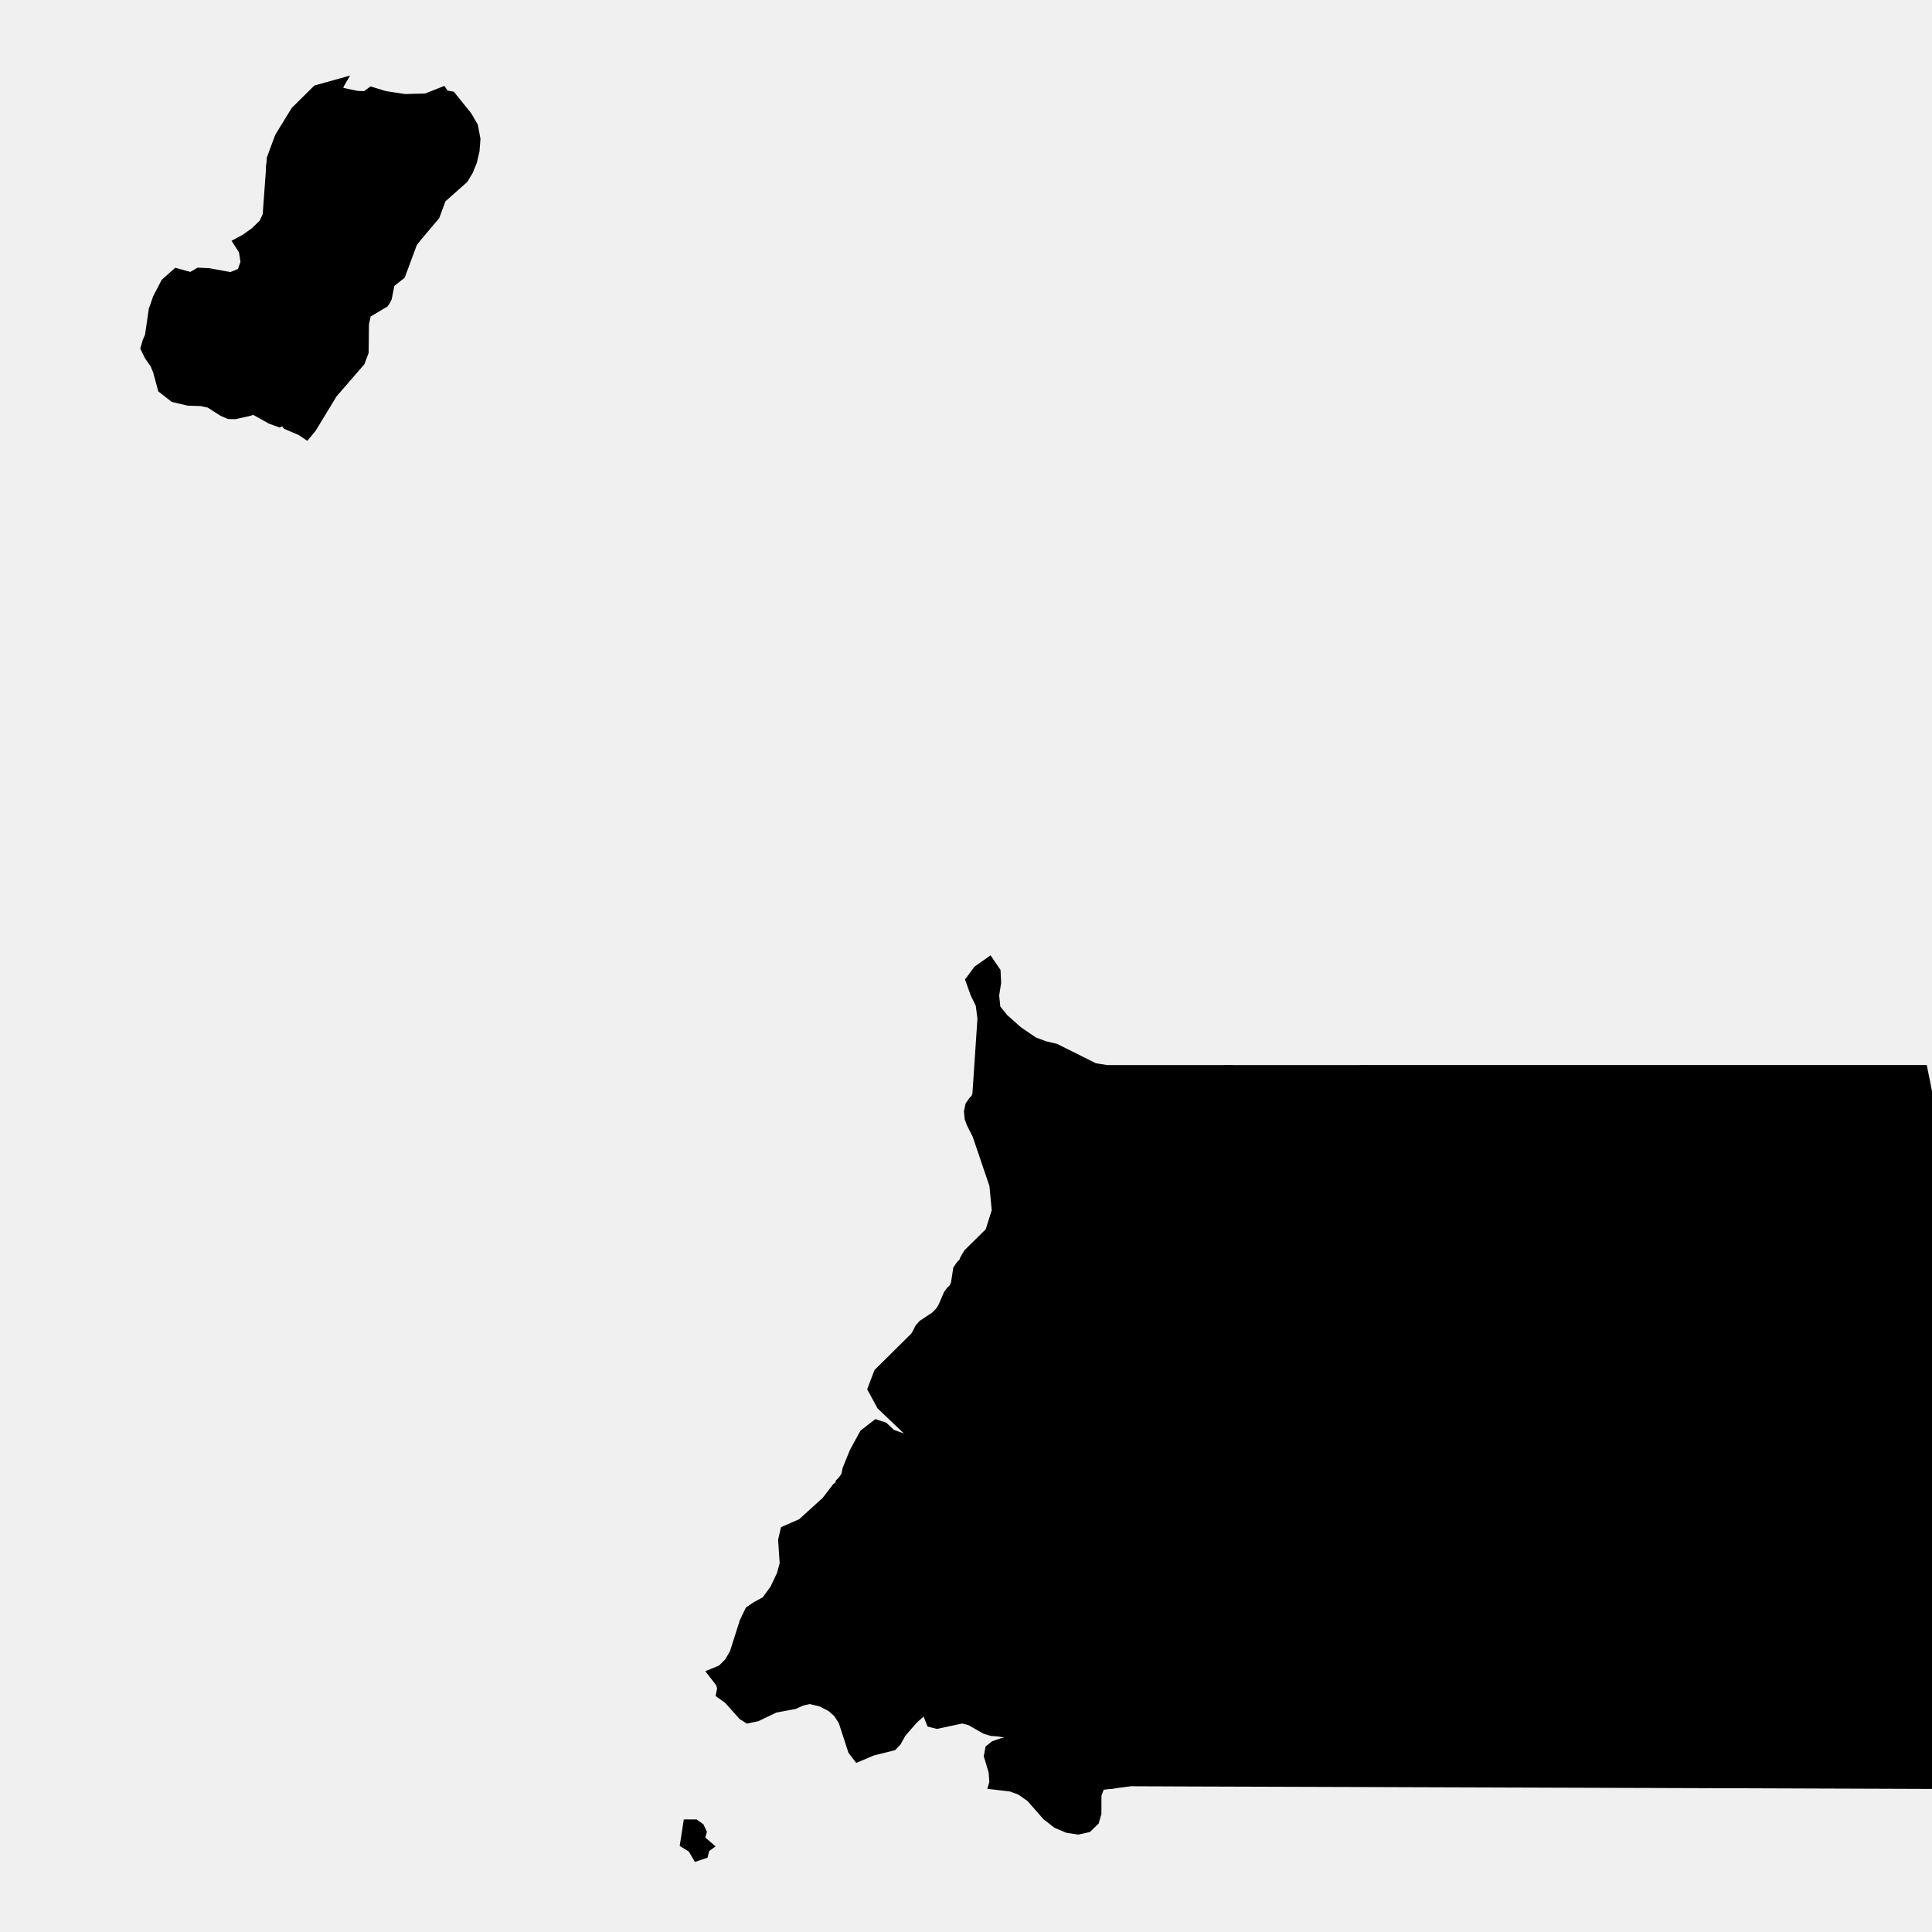
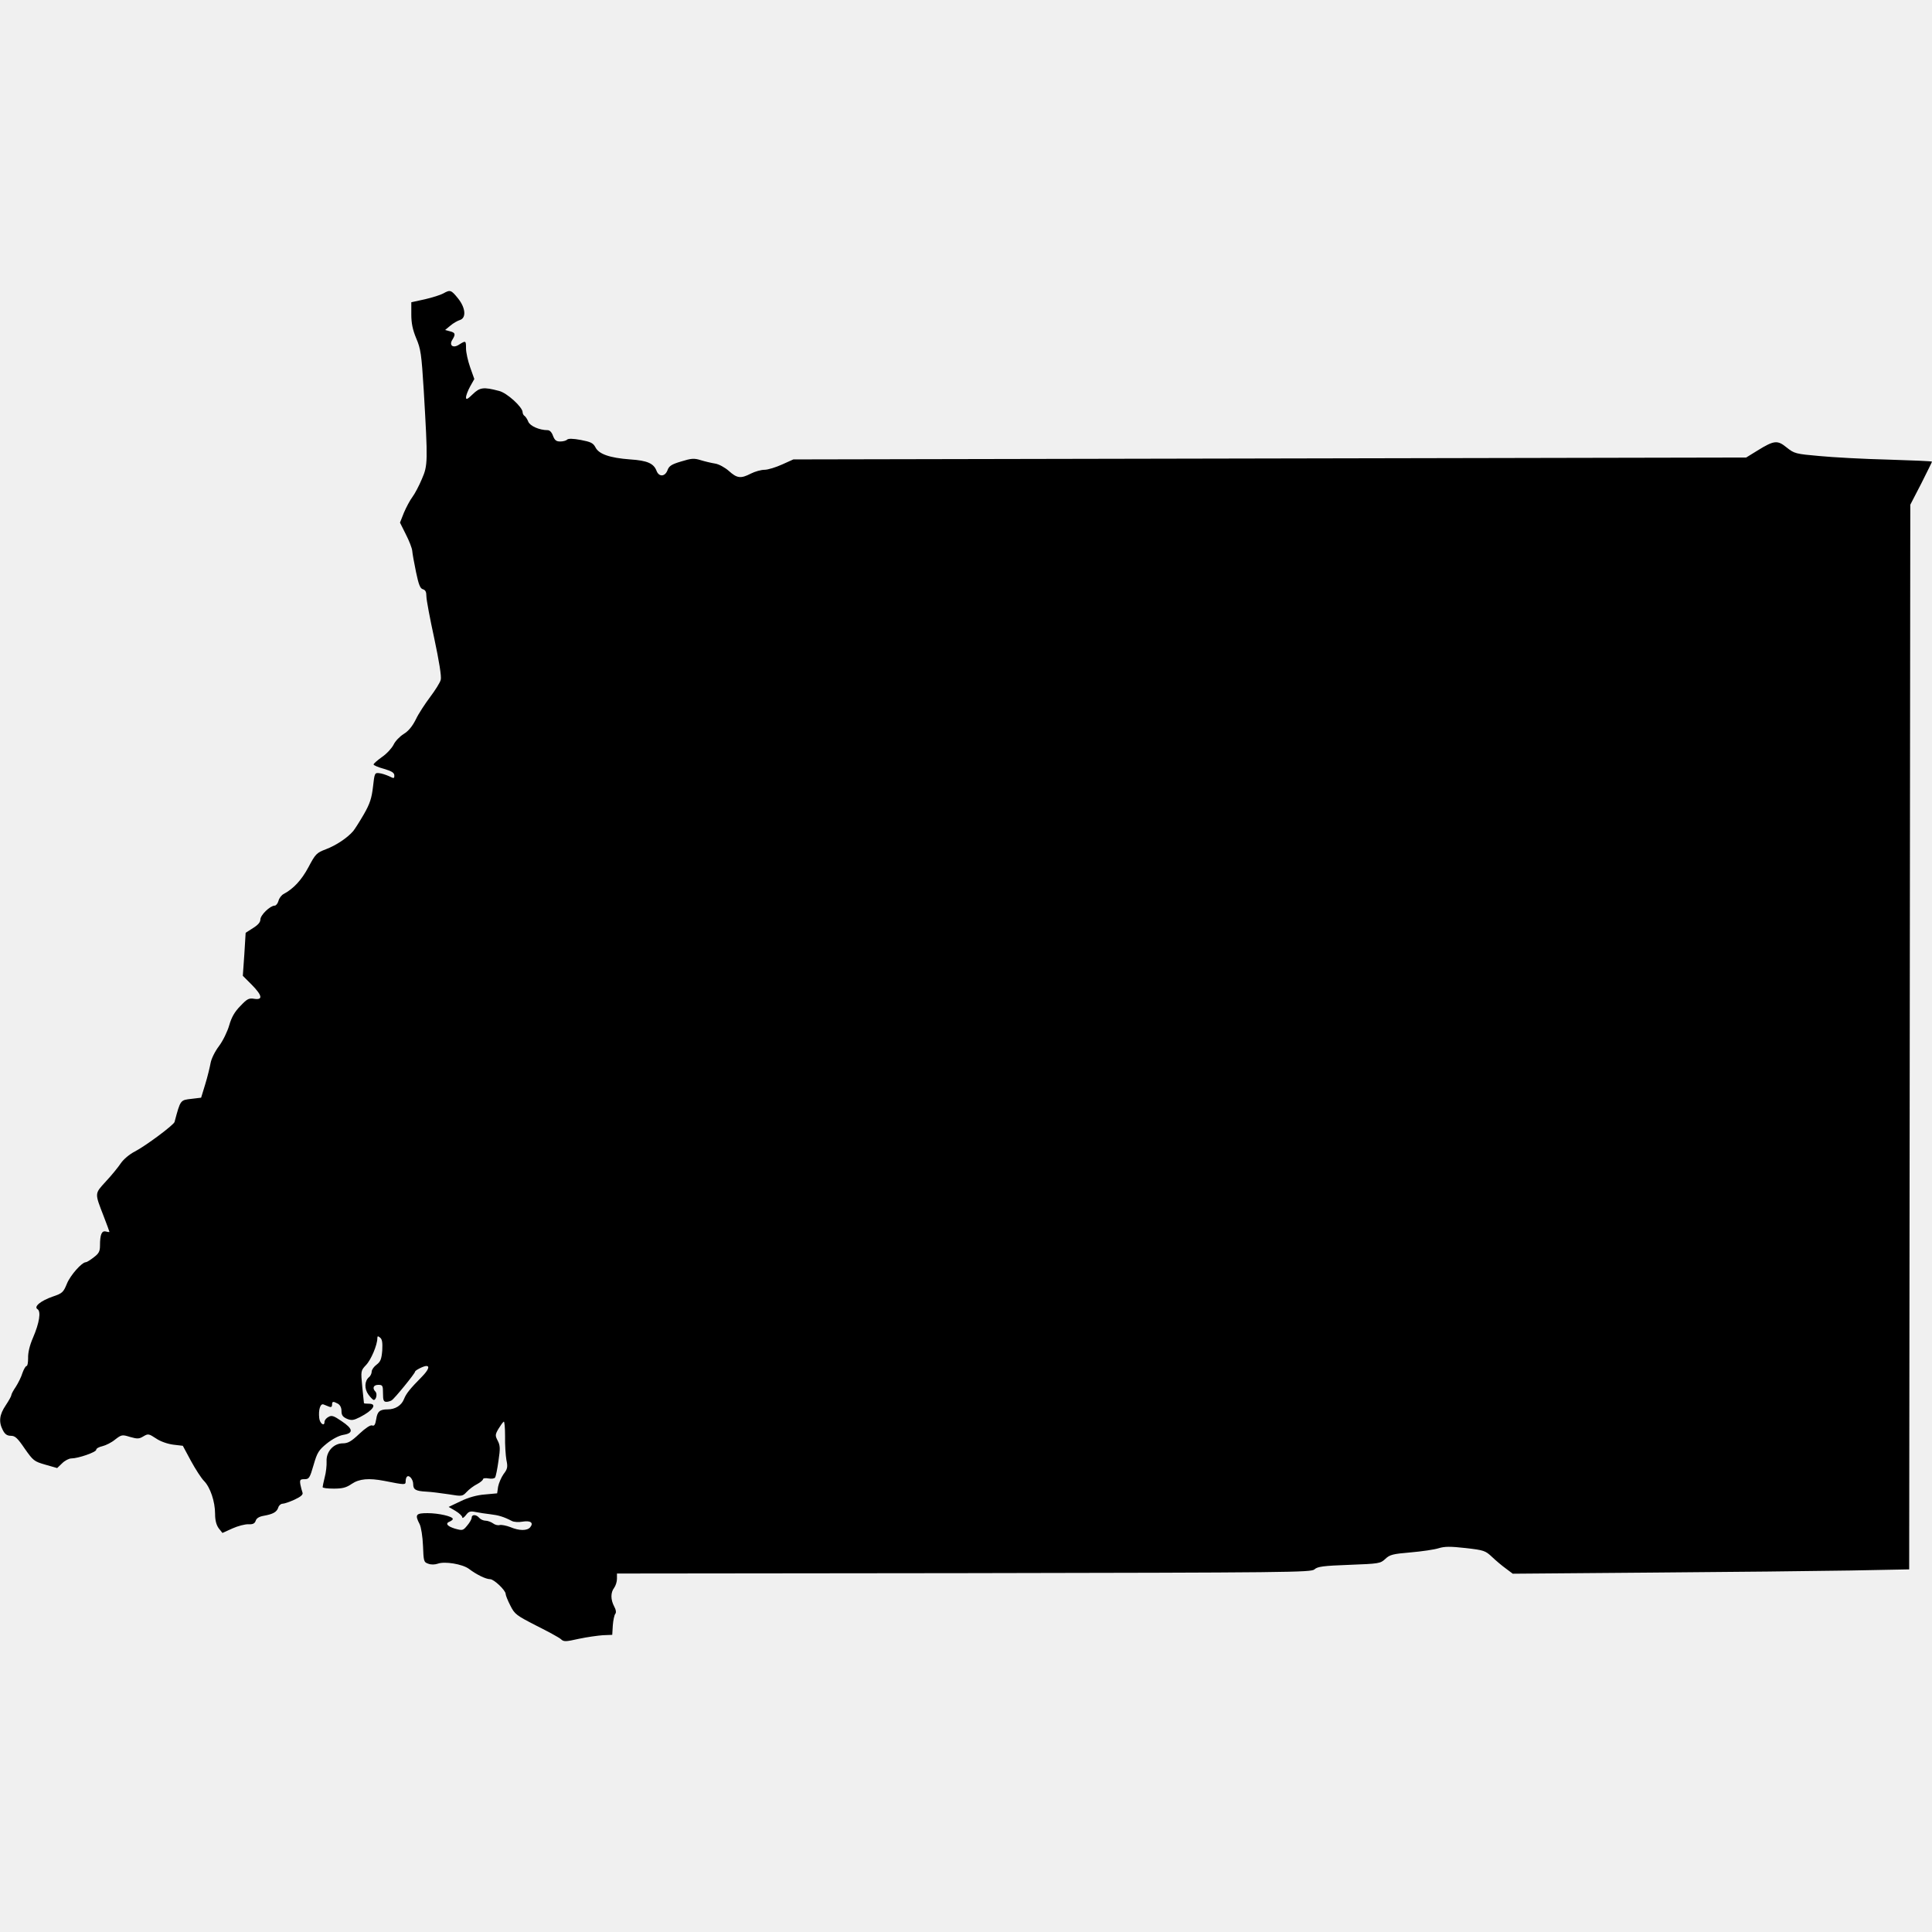
- <svg xmlns="http://www.w3.org/2000/svg" xmlns:ns1="http://amcharts.com/ammap" version="1.1" id="svg22" width="1024" height="1024">
-   <defs id="defs11">
-     <style type="text/css" id="style9">
- 			.land
- 			{
- 				fill: #CCCCCC;
- 				fill-opacity: 1;
- 				stroke:white;
- 				stroke-opacity: 1;
- 				stroke-width:0.5;
- 			}
- 		</style>
-     <ns1:ammap projection="mercator" leftLongitude="5.417" topLatitude="3.989" rightLongitude="11.36" bottomLatitude="-1.662" />
-   </defs>
-   <g id="g20" transform="matrix(2.12543,0,0,2.12543,-718.4627,82.82711)" style="fill:#000000;fill-opacity:1;stroke:#000000;stroke-width:1.823;stroke-miterlimit:4;stroke-dasharray:none;stroke-dashoffset:0;stroke-opacity:1">
-     <path id="GQ-BS" title="Bioko Sur" class="land" d="m 424.407,11.143 -1.819,-0.351 -2.094,-0.833 -6.697,-4.724 -2.006,-1.151 -4.143,-1.359 -2.236,0.121 h -0.022 l -0.866,11.838 -0.899,1.962 -2.115,2.05 -2.4,1.721 -1.907,1.03 1.381,2.148 0.438,2.828 -0.855,2.444 -2.576,1.041 -5.448,-0.997 -2.576,-0.121 -1.94,1.118 -3.628,-0.997 -2.85,2.532 -2.006,3.858 -1.03,2.981 -0.943,6.478 -0.603,1.414 -0.493,1.699 0.986,2.006 1.403,2.006 0.691,1.655 1.228,4.505 2.938,2.291 3.628,0.855 3.288,0.11 1.995,0.438 3.233,2.072 1.644,0.723 1.545,0.022 3.507,-0.778 1.107,-0.384 4.253,2.368 2.214,0.8 0.965,-0.417 0.8,0.997 3.507,1.491 1.469,0.997 1.425,-1.721 5.239,-8.615 6.872,-7.936 0.954,-2.499 0.077,-7.059 0.537,-2.477 4.395,-2.62 0.351,-0.504 0.417,-0.822 0.723,-3.606 2.642,-2.094 3.058,-8.232 0.438,-0.515 v 0 l -2.422,-5.985 -0.406,-0.669 -0.449,-0.581 -1.425,-0.954 -2.006,-0.745 -4.143,-0.833 -3.88,-0.197 -1.162,0.142 z" style="fill:#000000;fill-opacity:1;stroke:#000000;stroke-width:1.998;stroke-miterlimit:4;stroke-dasharray:none;stroke-dashoffset:0;stroke-opacity:1" />
-     <path id="GQ-BN" title="Bioko Norte" class="land" d="m 423.234,-18.506 -6.281,1.754 -5.382,5.316 -4.012,6.555 -1.995,5.393 -0.175,2.335 h 0.022 l 2.236,-0.121 4.143,1.359 2.006,1.151 6.697,4.724 2.094,0.833 1.819,0.351 1.304,-0.033 1.162,-0.142 3.88,0.197 4.143,0.833 2.006,0.745 1.425,0.954 0.449,0.581 0.406,0.669 2.422,5.985 5.086,-6.028 1.567,-4.242 5.524,-4.91 1.228,-2.028 0.976,-2.389 0.625,-2.674 0.23,-2.948 -0.603,-3.244 -1.524,-2.62 -4.056,-5.031 -1.25,-0.219 -0.471,-0.252 -0.46,-0.669 -4.253,1.666 -5.195,0.142 -4.954,-0.756 -3.453,-1.052 -1.502,1.107 -2.094,-0.11 -4.757,-0.997 0.625,-1.6 z" style="fill:#000000;fill-opacity:1;stroke:#000000;stroke-width:1.998;stroke-miterlimit:4;stroke-dasharray:none;stroke-dashoffset:0;stroke-opacity:1" />
-     <path id="GQ-WN" title="Wele-Nzás" class="land" d="m 747.029,263.671 -3.902,-0.723 -2.674,-0.844 -17.548,-7.475 -4.198,-0.866 -1.502,-0.099 -5.524,2.159 -17.077,10.172 3.946,4.768 10.281,8.199 0.822,2.521 -0.252,3.551 -0.855,3.65 -1.008,2.795 -3.924,5.864 -0.636,2.203 0.307,2.017 1.896,2.938 0.592,1.688 -0.822,4.308 -1.754,3.146 0.197,2.51 5.053,2.444 4.735,1.239 4.198,0.471 4.056,-0.384 4.384,-1.392 5.053,-2.521 1.787,-0.395 1.447,0.132 2.653,0.855 1.513,0.219 1.491,-0.68 1.228,-1.151 1.041,-0.307 2.028,3.661 1.195,-0.471 1.863,-2.126 1.14,-0.482 1.107,-0.723 1.074,-0.395 1.019,0.504 0.318,0.702 0.252,1.622 0.493,0.493 2.433,0.723 7.76,1.293 0.767,-0.099 0.592,-0.362 1.447,-0.691 v 0.899 l -0.954,1.655 -1.513,0.789 -5.437,2.094 -1.732,1.239 -6.916,7.486 -1.184,1.809 -2.258,4.297 -6.313,8.506 -2.894,4.79 -1.973,4.812 -0.263,1.677 0.329,2.094 1.162,2.411 9.931,11.016 1.874,1.304 6.357,2.894 1.765,2.137 1.545,3.113 2.51,10.018 1.37,2.642 1.217,0.844 1.26,0.636 1.074,0.844 0.877,1.085 0.11,1.644 -0.142,1.359 -2.126,3.091 -0.285,0.395 -0.011,0.033 11.158,0.033 45.816,0.164 -0.23,-40.095 -0.241,-40.084 -0.186,-32.061 h -0.055 l -15.904,-2.126 -6.642,0.997 -1.743,0.822 -1.841,0.285 -9.755,-1.041 -3.376,0.164 -3.069,0.647 -3.003,0.351 -2.543,-0.142 -2.565,-1.304 -1.282,-1.348 -0.778,-1.863 -4.494,-28.63 -0.669,-2.061 -1.041,-1.228 -1.326,-0.537 -2.083,0.822 -1.524,1.173 -2.422,2.587 -1.502,1.206 -2.083,0.756 z" style="fill:#000000;fill-opacity:1;stroke:#000000;stroke-width:1.998;stroke-miterlimit:4;stroke-dasharray:none;stroke-dashoffset:0;stroke-opacity:1" />
-     <path id="GQ-LI" title="Litoral" class="land" d="m 513.629,423.513 0.373,-1.491 0.866,-0.625 -2.104,-1.809 0.493,-1.666 -0.614,-1.315 -1.239,-0.866 h -1.995 l -0.789,5.108 1.907,1.173 1.25,2.115 z m 97.354,-196.386 -9.678,-4.834 -2.653,-0.625 -2.751,-1.019 -3.88,-2.653 -3.54,-3.135 -1.962,-2.433 -0.329,-3.157 0.493,-3.157 -0.132,-2.872 -1.754,-2.576 -3.025,2.126 -1.973,2.653 1.228,3.431 1.304,2.674 0.449,3.453 -1.271,18.995 -0.34,0.822 -0.701,0.767 -0.712,1.03 -0.34,1.611 0.164,1.677 0.471,1.304 1.458,2.872 4.242,12.506 0.603,6.346 -1.633,5.184 -5.415,5.349 -0.844,1.447 -0.329,0.8 -0.723,0.745 -0.691,1.019 -0.581,3.705 -0.493,1.019 -0.702,0.647 -0.647,0.932 -1.304,3.036 -0.658,1.085 -1.195,1.217 -3.135,2.083 -0.767,0.866 -0.888,1.71 -0.417,0.57 -8.988,8.911 -1.567,4.143 2.302,4.231 6.631,6.302 2.718,0.647 6.248,-4.231 3.091,-0.164 -3.409,1.688 -2.663,1.732 -2.894,1.359 -4.077,0.537 -2.894,-1.019 -1.918,-1.798 -1.995,-0.658 -3.135,2.433 -2.466,4.505 -1.787,4.384 -0.34,1.633 -0.712,1.019 -0.702,0.745 -0.34,0.822 -0.482,0.252 -2.653,3.442 -6.028,5.469 -4.209,1.841 -0.592,2.51 0.395,5.864 -0.767,2.773 -1.644,3.464 -2.148,2.959 -2.335,1.25 -1.743,1.184 -1.348,2.773 -2.488,7.837 -1.293,2.236 -1.798,1.798 -2.389,0.986 1.984,2.576 0.384,1.206 -0.296,1.535 1.962,1.414 3.584,4.012 1.348,0.844 2.313,-0.493 4.527,-2.159 4.867,-0.921 1.787,-0.811 1.995,-0.46 2.784,0.658 2.455,1.261 1.655,1.48 1.25,1.929 2.389,7.355 1.37,1.798 3.792,-1.6 5.042,-1.25 1.052,-1.096 1.239,-2.203 2.959,-3.398 3.486,-3.069 2.839,-1.206 -0.943,0.614 -1.195,1.337 -0.669,1.644 0.614,1.535 1.633,0.406 6.281,-1.348 1.852,0.471 3.825,2.17 1.567,0.482 1.874,0.153 2.214,0.406 1.874,0.636 0.921,0.811 -1.962,0.132 -2.269,0.406 -1.995,0.691 -1.184,0.954 -0.34,1.819 1.173,3.913 0.208,2.62 -0.23,0.8 v 0 l 4.549,0.526 2.368,0.866 2.532,1.787 3.968,4.538 2.532,1.962 2.696,1.151 2.729,0.417 2.433,-0.537 1.798,-1.754 0.559,-2.006 0.011,-4.538 0.811,-2.236 2.992,-0.384 v -0.044 l -0.044,-0.296 1.008,-3.168 1.447,-3.003 0.855,-1.228 0.855,-0.943 0.8,-0.669 3.562,-1.951 3.705,-1.436 0.712,-0.395 1.852,-0.712 1.425,-0.197 1.392,0.142 3.146,0.888 1.863,0.362 2.357,0.11 2.927,-0.241 5.711,-1.162 2.4,-0.833 2.346,-1.184 2.017,-1.567 1.359,-1.962 0.515,-1.918 -0.142,-1.962 -0.592,-1.798 -0.833,-1.414 -1.326,-0.767 -0.921,0.142 -0.954,0.833 -1.063,1.151 -1.304,0.57 -1.6,-0.175 -1.655,-0.899 -0.811,-1.14 -0.778,-3.858 -0.526,-1.228 -0.855,-1.03 -0.471,-1.271 -0.121,-2.094 0.055,-1.765 -0.285,-1.447 -0.855,-0.921 -1.721,-0.044 -1.392,-0.46 -1.26,-1.118 -0.877,-3.003 -0.427,-2.389 -0.427,-10.018 -0.592,-1.677 -3.047,-1.633 -1.348,-1.25 -1.118,-2.411 -0.263,-2.061 0.263,-1.819 1.589,-3.464 1.096,-1.929 -0.142,-0.712 -0.526,-0.789 -2.707,-2.291 -4.527,-2.104 -9.788,-2.861 -10.742,-2.905 -1.096,-0.658 -0.592,-0.943 -0.142,-1.326 0.833,-1.699 1.37,-1.195 2.576,-0.888 2.959,-0.636 2.017,-1.326 2.817,-4.012 9.437,-16.693 5.48,-7.278 1.304,-3.047 0.822,-16.529 0.57,-2.762 0.91,-2.411 1.776,-2.948 1.403,-1.611 5.842,-5.141 1.118,-1.513 0.778,-1.929 0.614,-2.674 0.175,-7.322 -1.173,-8.462 h -9.865 -20.585 z" style="fill:#000000;fill-opacity:1;stroke:#000000;stroke-width:1.998;stroke-miterlimit:4;stroke-dasharray:none;stroke-dashoffset:0;stroke-opacity:1" />
-     <path id="GQ-KN" title="Kié-Ntem" class="land" d="m 819.217,293.901 -0.044,-8.023 -0.241,-40.117 -0.066,-12.287 -1.173,-5.864 h -45.751 l -45.773,0.011 h -45.751 -2.291 l 0.23,7.618 1.304,4.954 2.346,6.533 0.329,2.192 -0.241,1.874 -1.25,3.047 -0.592,2.28 -0.384,3.562 0.285,1.951 0.691,1.359 0.285,0.153 1.71,1.535 1.666,0.219 6.5,-0.548 2.762,0.647 0.833,0.997 17.077,-10.172 5.524,-2.159 1.502,0.099 4.198,0.866 17.548,7.475 2.674,0.844 3.902,0.723 2.488,-0.241 2.083,-0.756 1.502,-1.206 2.422,-2.587 1.524,-1.173 2.083,-0.822 1.326,0.537 1.041,1.228 0.669,2.061 4.494,28.63 0.778,1.863 1.282,1.348 2.565,1.304 2.543,0.142 3.003,-0.351 3.069,-0.647 3.376,-0.164 9.755,1.041 1.841,-0.285 1.743,-0.822 6.642,-0.997 15.904,2.126 z" style="fill:#000000;fill-opacity:1;stroke:#000000;stroke-width:1.998;stroke-miterlimit:4;stroke-dasharray:none;stroke-dashoffset:0;stroke-opacity:1" />
-     <path id="GQ-CS" title="Centro Sur" class="land" d="m 684.508,264.898 -1.666,-0.219 -1.71,-1.535 -0.285,-0.153 -0.691,-1.359 -0.285,-1.951 0.384,-3.562 0.592,-2.28 1.25,-3.047 0.241,-1.874 -0.329,-2.192 -2.346,-6.533 -1.304,-4.954 -0.23,-7.618 -33.606,0.011 1.173,8.462 -0.175,7.322 -0.614,2.674 -0.778,1.929 -1.118,1.513 -5.842,5.141 -1.403,1.611 -1.776,2.948 -0.91,2.411 -0.57,2.762 -0.822,16.529 -1.304,3.047 -5.48,7.278 -9.437,16.693 -2.817,4.012 -2.017,1.326 -2.959,0.636 -2.576,0.888 -1.37,1.195 -0.833,1.699 0.142,1.326 0.592,0.943 1.096,0.658 10.742,2.905 9.788,2.861 4.527,2.104 2.707,2.291 0.526,0.789 0.142,0.712 -1.096,1.929 -1.589,3.464 -0.263,1.819 0.263,2.061 1.118,2.411 1.348,1.25 3.047,1.633 0.592,1.677 0.427,10.018 0.427,2.389 0.877,3.003 1.26,1.118 1.392,0.46 1.721,0.044 0.855,0.921 0.285,1.447 -0.055,1.765 0.121,2.094 0.471,1.271 0.855,1.03 0.526,1.228 0.778,3.858 0.811,1.14 1.655,0.899 1.6,0.175 1.304,-0.57 1.063,-1.151 0.954,-0.833 0.921,-0.142 1.326,0.767 0.833,1.414 0.592,1.798 0.142,1.962 -0.515,1.918 -1.359,1.962 -2.017,1.567 -2.346,1.184 -2.4,0.833 -5.711,1.162 -2.927,0.241 -2.357,-0.11 -1.863,-0.362 -3.146,-0.888 -1.392,-0.142 -1.425,0.197 -1.852,0.712 -0.712,0.395 -3.705,1.436 -3.562,1.951 -0.8,0.669 -0.855,0.943 -0.855,1.228 -1.447,3.003 -1.008,3.168 0.044,0.296 v 0.044 l 4.45,-0.581 16.693,0.066 42.298,0.132 3.518,0.011 45.794,0.153 34.636,0.11 0.011,-0.033 0.285,-0.395 2.126,-3.091 0.142,-1.359 -0.11,-1.644 -0.877,-1.085 -1.074,-0.844 -1.26,-0.636 -1.217,-0.844 -1.37,-2.642 -2.51,-10.018 -1.545,-3.113 -1.765,-2.137 -6.357,-2.894 -1.874,-1.304 -9.931,-11.016 -1.162,-2.411 -0.329,-2.094 0.263,-1.677 1.973,-4.812 2.894,-4.79 6.313,-8.506 2.258,-4.297 1.184,-1.809 6.916,-7.486 1.732,-1.239 5.437,-2.094 1.513,-0.789 0.954,-1.655 v -0.899 l -1.447,0.691 -0.592,0.362 -0.767,0.099 -7.76,-1.293 -2.433,-0.723 -0.493,-0.493 -0.252,-1.622 -0.318,-0.702 -1.019,-0.504 -1.074,0.395 -1.107,0.723 -1.14,0.482 -1.863,2.126 -1.195,0.471 -2.028,-3.661 -1.041,0.307 -1.228,1.151 -1.491,0.68 -1.513,-0.219 -2.653,-0.855 -1.447,-0.132 -1.787,0.395 -5.053,2.521 -4.384,1.392 -4.056,0.384 -4.198,-0.471 -4.735,-1.239 -5.053,-2.444 -0.197,-2.51 1.754,-3.146 0.822,-4.308 -0.592,-1.688 -1.896,-2.938 -0.307,-2.017 0.636,-2.203 3.924,-5.864 1.008,-2.795 0.855,-3.65 0.252,-3.551 -0.822,-2.521 -10.281,-8.199 -3.946,-4.768 -0.833,-0.997 -2.762,-0.647 z" style="fill:#000000;fill-opacity:1;stroke:#000000;stroke-width:1.998;stroke-miterlimit:4;stroke-dasharray:none;stroke-dashoffset:0;stroke-opacity:1" />
+ <svg xmlns="http://www.w3.org/2000/svg" version="1.0" width="1024pt" height="1024pt" viewBox="0 0 1024 1024" preserveAspectRatio="xMidYMid meet">
+   <g transform="translate(0,1024) scale(0.1,-0.1)" fill="#000000" stroke="none">
+     <path d="M2350 8685 c-14 -8 -58 -22 -97 -31 l-73 -16 0 -64 c0 -47 7 -81 26 -127 24 -56 28 -83 40 -277 22 -377 22 -396 -10 -469 -15 -36 -38 -79 -50 -95 -13 -17 -33 -55 -45 -83 l-21 -53 31 -62 c18 -35 33 -74 34 -88 1 -14 10 -64 20 -112 14 -67 22 -87 36 -91 14 -4 19 -14 19 -38 0 -18 19 -119 42 -224 25 -118 39 -202 34 -218 -3 -14 -29 -55 -56 -91 -27 -36 -62 -89 -76 -119 -18 -36 -39 -62 -64 -77 -21 -13 -45 -38 -54 -57 -9 -18 -36 -48 -61 -65 -25 -18 -45 -35 -45 -40 0 -4 25 -15 55 -23 41 -12 55 -21 55 -35 0 -17 -2 -17 -28 -4 -16 7 -39 15 -52 16 -24 3 -25 0 -33 -72 -7 -60 -16 -89 -48 -145 -22 -38 -48 -79 -57 -90 -30 -35 -89 -75 -144 -96 -50 -19 -56 -25 -93 -95 -37 -69 -79 -114 -131 -142 -12 -6 -25 -23 -28 -37 -4 -14 -13 -25 -20 -25 -24 0 -76 -50 -76 -74 0 -14 -13 -29 -39 -45 l-39 -25 -7 -114 -8 -114 47 -47 c56 -57 61 -82 14 -75 -29 5 -38 0 -74 -38 -30 -30 -47 -60 -59 -102 -9 -32 -33 -82 -54 -110 -22 -29 -41 -68 -45 -91 -4 -22 -16 -72 -28 -111 l-22 -72 -50 -6 c-61 -7 -59 -4 -91 -123 -5 -16 -152 -126 -210 -156 -29 -15 -60 -41 -75 -63 -14 -21 -49 -64 -79 -96 -60 -66 -60 -59 -12 -183 17 -44 31 -82 31 -84 0 -2 -9 -1 -19 2 -22 5 -31 -16 -31 -75 0 -30 -6 -42 -33 -62 -19 -15 -37 -26 -42 -26 -21 0 -82 -69 -100 -113 -19 -47 -25 -52 -75 -69 -64 -22 -103 -54 -81 -67 19 -12 10 -72 -24 -151 -18 -41 -27 -80 -26 -108 0 -23 -3 -42 -8 -42 -5 0 -15 -17 -22 -37 -6 -21 -23 -54 -35 -73 -13 -19 -24 -39 -24 -45 0 -5 -14 -30 -30 -54 -33 -49 -38 -87 -15 -131 11 -22 23 -30 43 -30 22 0 35 -12 73 -68 45 -64 50 -68 109 -85 l63 -18 26 25 c15 15 37 26 49 26 36 0 132 33 132 46 0 7 15 15 33 19 17 4 48 19 67 35 34 26 37 27 79 14 39 -11 48 -11 71 3 25 15 29 14 67 -11 23 -16 61 -29 91 -33 l51 -6 43 -80 c24 -44 55 -92 69 -106 33 -33 59 -109 59 -175 0 -35 7 -59 19 -76 l20 -25 53 24 c29 13 67 23 85 22 23 -1 33 4 38 18 4 14 19 23 43 27 50 9 69 20 77 44 3 11 14 20 23 20 9 0 38 10 64 22 34 16 46 27 41 38 -3 8 -8 27 -11 42 -4 25 -1 28 22 28 24 0 28 6 48 75 19 66 27 79 70 114 30 24 64 42 88 46 55 9 52 32 -10 73 -41 28 -52 32 -69 22 -12 -6 -21 -18 -21 -26 0 -27 -25 -9 -28 20 -5 44 6 79 23 72 8 -3 22 -9 30 -12 10 -4 15 0 15 10 0 19 5 20 31 6 12 -7 19 -21 19 -39 0 -22 7 -31 29 -41 25 -10 35 -8 69 9 70 36 93 71 47 71 -14 0 -25 1 -26 3 0 1 -4 40 -9 87 -8 84 -8 85 20 115 27 28 60 107 60 142 0 12 3 13 15 3 11 -9 13 -27 11 -68 -4 -46 -9 -59 -30 -75 -14 -10 -26 -27 -26 -37 0 -9 -6 -23 -14 -29 -24 -20 -26 -62 -3 -93 11 -15 24 -28 28 -28 13 0 20 33 9 44 -18 18 -11 36 15 36 23 0 25 -4 25 -45 0 -36 3 -45 18 -45 9 0 22 4 28 8 16 10 124 143 124 152 0 7 45 30 60 30 19 0 10 -22 -22 -55 -67 -68 -85 -91 -97 -121 -13 -33 -46 -54 -86 -54 -42 0 -55 -11 -61 -52 -5 -29 -10 -38 -22 -33 -9 3 -35 -14 -68 -45 -42 -40 -60 -50 -87 -50 -49 0 -89 -44 -86 -96 1 -21 -3 -59 -10 -84 -6 -25 -11 -48 -11 -52 0 -5 26 -8 59 -8 46 0 66 5 95 25 40 27 90 32 173 16 111 -22 113 -22 113 -2 0 10 3 21 7 24 11 12 33 -14 33 -39 0 -29 13 -37 69 -40 25 -1 79 -8 119 -14 72 -12 73 -11 96 13 13 14 37 32 55 41 17 9 31 21 31 26 0 5 13 7 29 4 16 -3 32 -1 35 5 4 5 12 45 18 88 10 66 9 82 -4 107 -14 27 -14 32 4 63 11 18 23 35 28 38 4 2 7 -32 7 -78 -1 -45 3 -101 7 -125 8 -37 6 -48 -15 -75 -12 -17 -25 -47 -29 -67 l-5 -35 -65 -6 c-42 -3 -88 -16 -129 -36 l-63 -30 36 -21 c20 -12 36 -27 36 -34 0 -7 9 -2 19 11 15 20 23 23 52 17 19 -4 54 -9 79 -12 42 -5 70 -13 114 -36 10 -5 35 -7 56 -3 42 7 60 -6 40 -30 -16 -19 -58 -19 -105 1 -21 8 -46 13 -56 11 -10 -3 -26 1 -36 9 -10 7 -28 14 -39 14 -12 0 -27 7 -34 15 -16 19 -40 19 -40 1 0 -8 -11 -27 -24 -42 -22 -27 -25 -27 -65 -16 -42 13 -53 28 -26 38 8 4 15 9 15 13 0 14 -76 31 -134 31 -62 0 -68 -8 -42 -58 8 -16 16 -66 18 -115 3 -82 4 -87 28 -95 15 -6 35 -5 50 0 37 14 131 -2 165 -27 41 -31 90 -55 113 -55 20 0 82 -59 82 -78 0 -7 11 -35 25 -62 23 -46 32 -52 137 -106 62 -31 121 -63 131 -72 15 -14 24 -14 95 2 42 9 100 17 127 19 l50 2 3 50 c2 27 8 55 13 61 6 7 4 22 -6 40 -19 36 -19 73 0 98 8 11 15 32 15 48 l0 28 1839 2 c1733 3 1840 4 1858 20 16 15 47 19 184 24 158 6 165 7 191 31 24 23 40 27 135 35 59 5 126 15 148 22 32 10 62 10 143 1 97 -11 105 -14 140 -47 20 -19 53 -47 74 -62 l36 -27 739 6 c406 3 878 8 1050 11 l312 6 3 2822 3 2821 58 112 c31 62 57 114 57 116 0 3 -105 7 -232 11 -128 3 -292 12 -365 19 -125 11 -133 13 -173 45 -49 40 -66 39 -155 -16 l-60 -37 -2525 -5 -2525 -5 -60 -27 c-33 -15 -75 -28 -93 -28 -18 0 -50 -9 -72 -20 -54 -28 -74 -25 -117 14 -22 19 -53 36 -73 39 -19 3 -53 11 -76 18 -35 11 -49 10 -104 -7 -51 -15 -64 -24 -72 -46 -13 -35 -45 -37 -58 -4 -15 40 -49 55 -140 61 -108 8 -166 28 -184 64 -12 23 -25 29 -77 39 -42 8 -67 8 -73 2 -6 -6 -22 -10 -37 -10 -21 0 -29 7 -38 30 -6 18 -17 30 -28 30 -44 0 -94 22 -103 45 -5 13 -14 26 -19 30 -6 3 -11 13 -11 20 0 27 -83 103 -125 113 -83 22 -102 19 -140 -18 -28 -27 -35 -30 -35 -16 0 10 10 36 22 58 l22 39 -22 62 c-12 34 -22 79 -22 100 0 42 -1 43 -36 21 -32 -22 -56 -5 -36 26 18 29 15 37 -13 44 l-26 7 28 23 c15 13 38 26 51 30 34 11 30 64 -10 114 -37 46 -42 47 -78 27z" />
  </g>
</svg>
